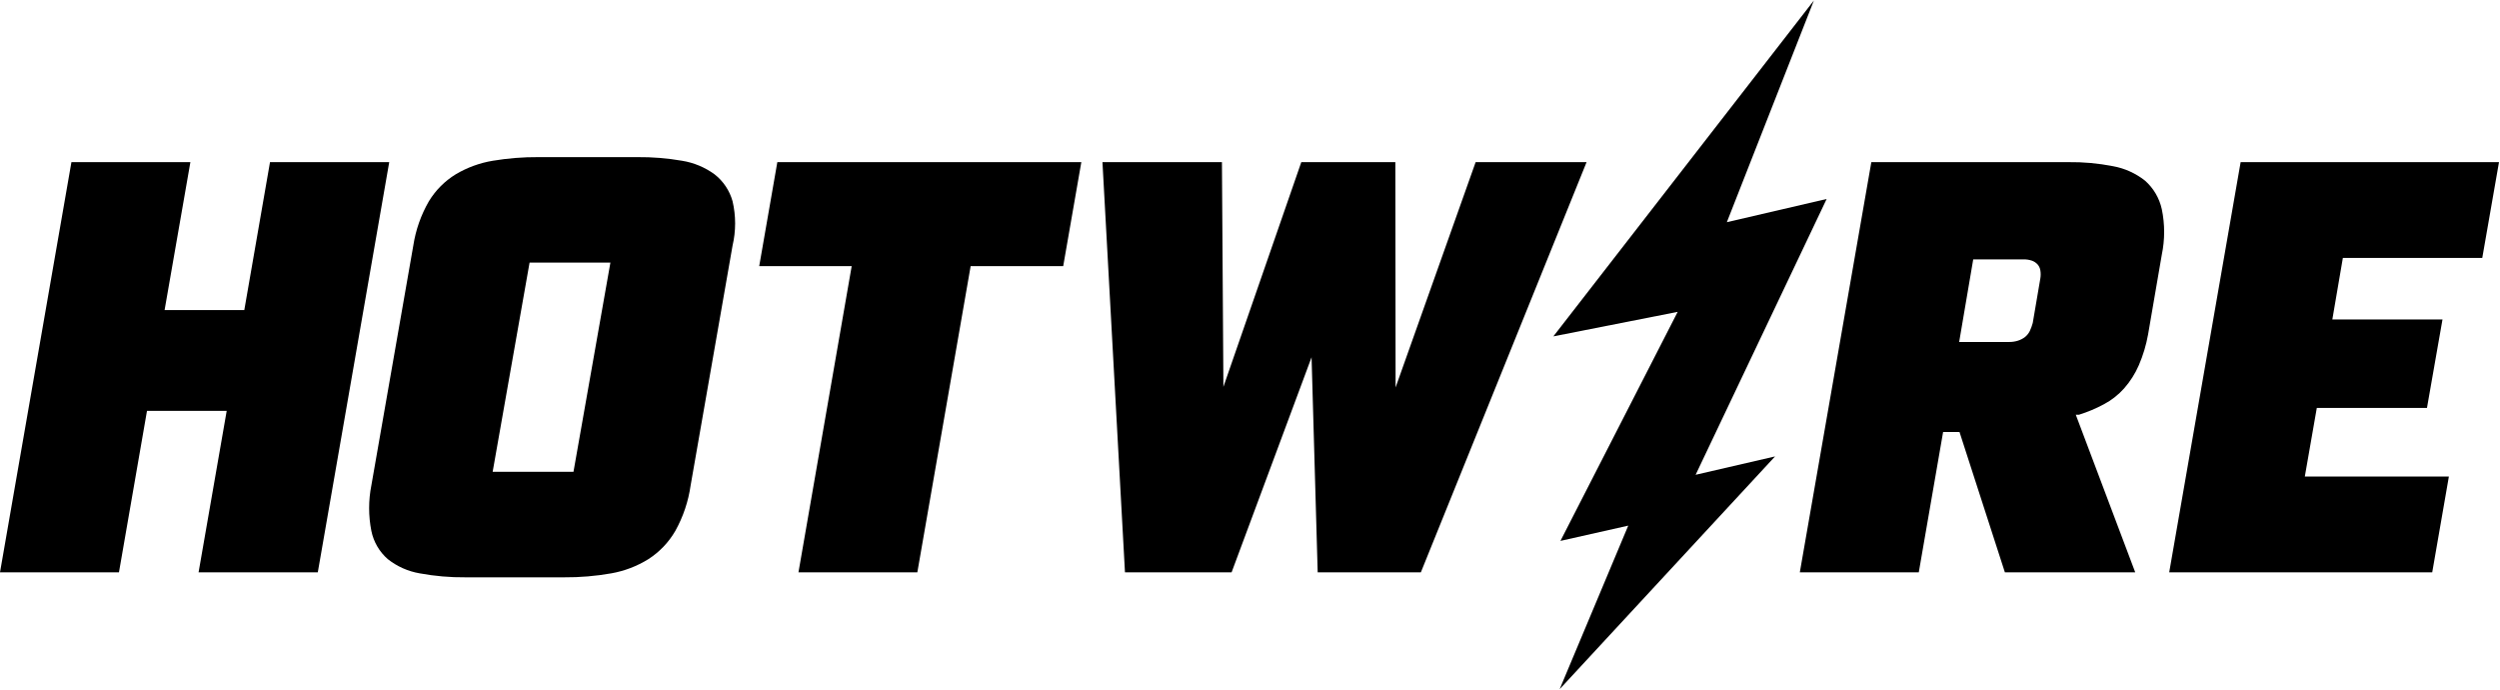
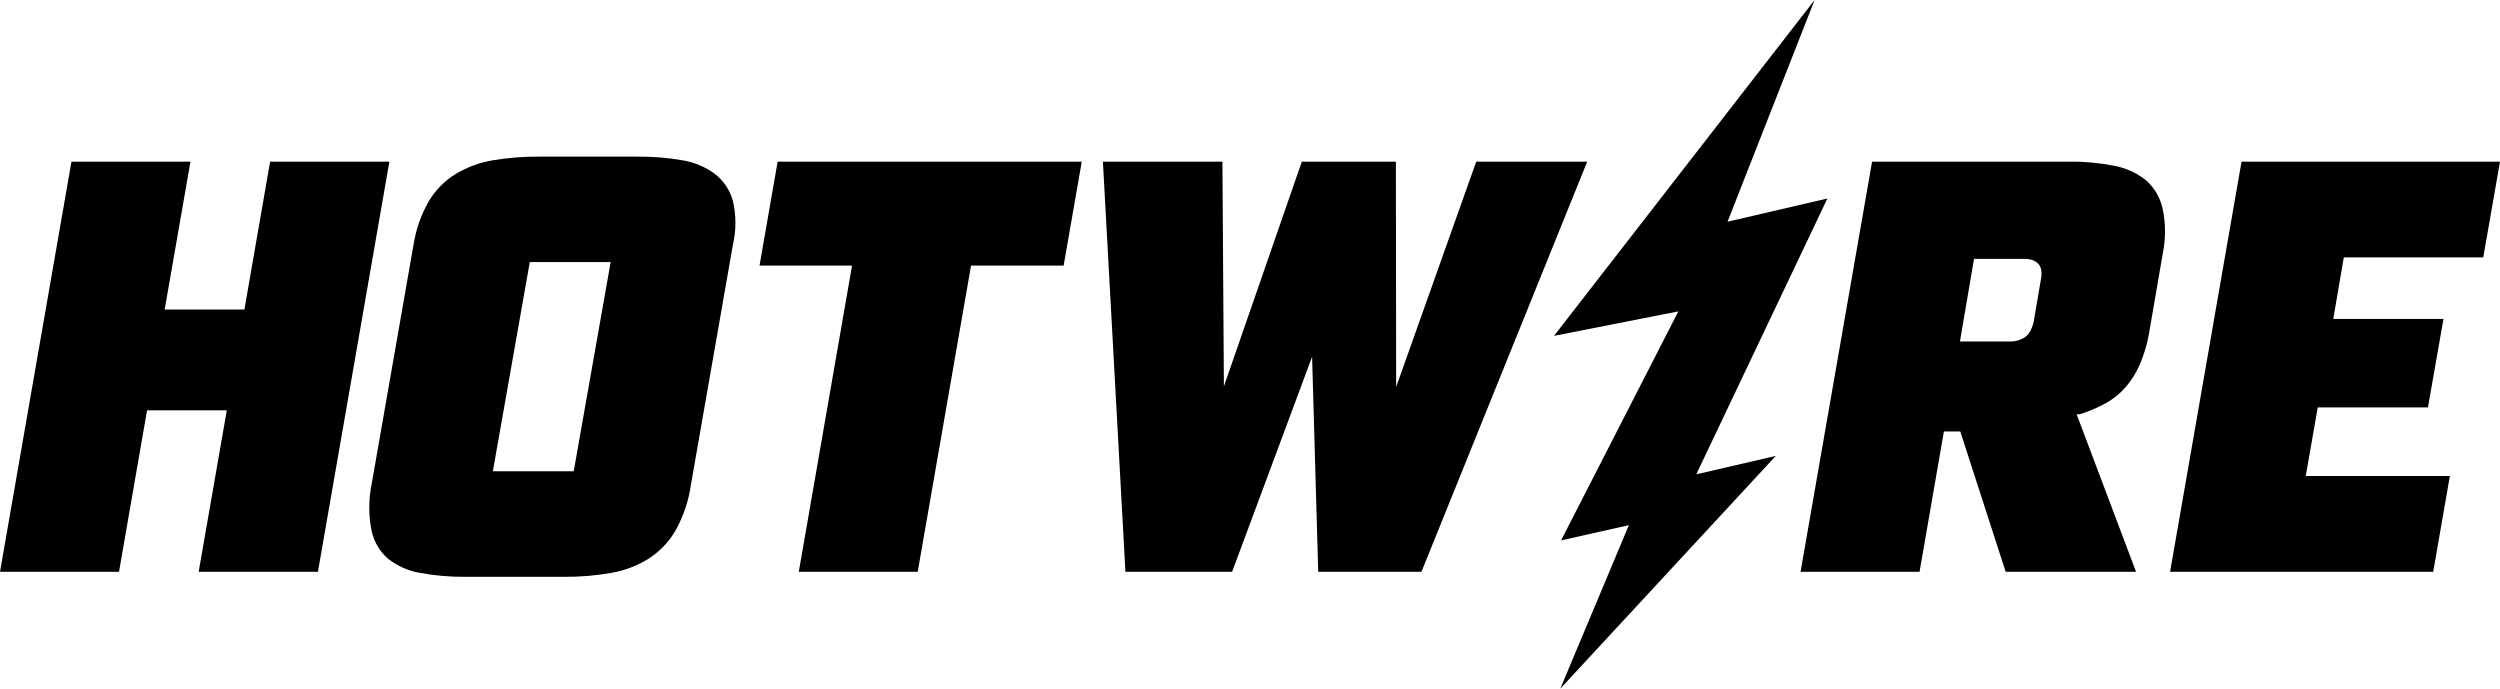
- <svg xmlns="http://www.w3.org/2000/svg" width="290px" height="80px" viewBox="0 0 289.69 79.8">
+ <svg xmlns="http://www.w3.org/2000/svg" viewBox="0 0 289.69 79.8">
  <path class="letter" d="m31.3 18.73-2.98 17.14h-9.24l2.99-17.14h-13.79l-8.28 47.53h13.79l3.25-18.71h9.24l-3.26 18.71h13.82l8.28-47.53z" />
  <path class="letter" d="m82.83 20.14a8.76 8.76 0 0 0 -3.77-1.57 28.88 28.88 0 0 0 -5.18-.42h-11.47a30.88 30.88 0 0 0 -5.28.42 12.38 12.38 0 0 0 -4.3 1.57 9.37 9.37 0 0 0 -3.11 3.12 14.72 14.72 0 0 0 -1.81 5.14l-4.86 27.78a13.63 13.63 0 0 0 0 5.29 5.9 5.9 0 0 0 1.9 3.26 8.21 8.21 0 0 0 3.7 1.65 27.81 27.81 0 0 0 5.32.46h11.42a30.28 30.28 0 0 0 5.47-.46 12.18 12.18 0 0 0 4.31-1.65 9.64 9.64 0 0 0 3.11-3.26 15.27 15.27 0 0 0 1.78-5.29l4.86-27.78a11.25 11.25 0 0 0 0-5.14 6 6 0 0 0 -2.09-3.12zm-16.35 34.47h-9.37l4.28-24.24h9.37z" />
  <path class="letter" d="m88.01 30.78h10.72l-6.17 35.48h13.78l6.18-35.48h10.73l2.1-12.05h-35.24z" />
  <path class="letter" d="m171.06 18.73-9.28 26.11-.03-26.11h-10.9l-9.03 26.04-.17-26.04h-13.85l2.61 47.53h12.36l9.27-24.92.71 24.92h11.96l19.21-47.53z" />
  <path class="letter" d="m248.66 20.88a8.41 8.41 0 0 0 -3.72-1.68 25.41 25.41 0 0 0 -5.2-.47h-22.81l-8.29 47.53h13.79l2.82-16.26h1.9l5.26 16.26h15.11l-6.89-18.26h.37a16.35 16.35 0 0 0 2.88-1.21 8.38 8.38 0 0 0 2.36-1.85 10.24 10.24 0 0 0 1.7-2.68 16.21 16.21 0 0 0 1.07-3.56l1.59-9.24a12.89 12.89 0 0 0 0-5.28 6.18 6.18 0 0 0 -1.94-3.3zm-12.14 11.33-.88 5.16a5.62 5.62 0 0 1 -.34.93 2.14 2.14 0 0 1 -.56.7 2.76 2.76 0 0 1 -.82.42 3.28 3.28 0 0 1 -1 .15h-5.81l1.63-9.57h5.81a2.84 2.84 0 0 1 1 .15 1.64 1.64 0 0 1 .65.43 1.39 1.39 0 0 1 .32.68 2.79 2.79 0 0 1 0 .95z" />
  <path class="letter" d="m287.75 29.83 1.94-11.1h-29.95l-8.28 47.53h30.49l1.93-11.1h-16.7l1.39-7.95h12.77l1.8-10.25h-12.77l1.22-7.13z" />
  <path class="bolt" d="m211.75 23-11.57 2.69 10.09-25.69-30.2 38.92 14.41-2.84-13.59 26.54 7.86-1.77-7.95 18.95 24.97-26.97-9.21 2.13z" />
</svg>
